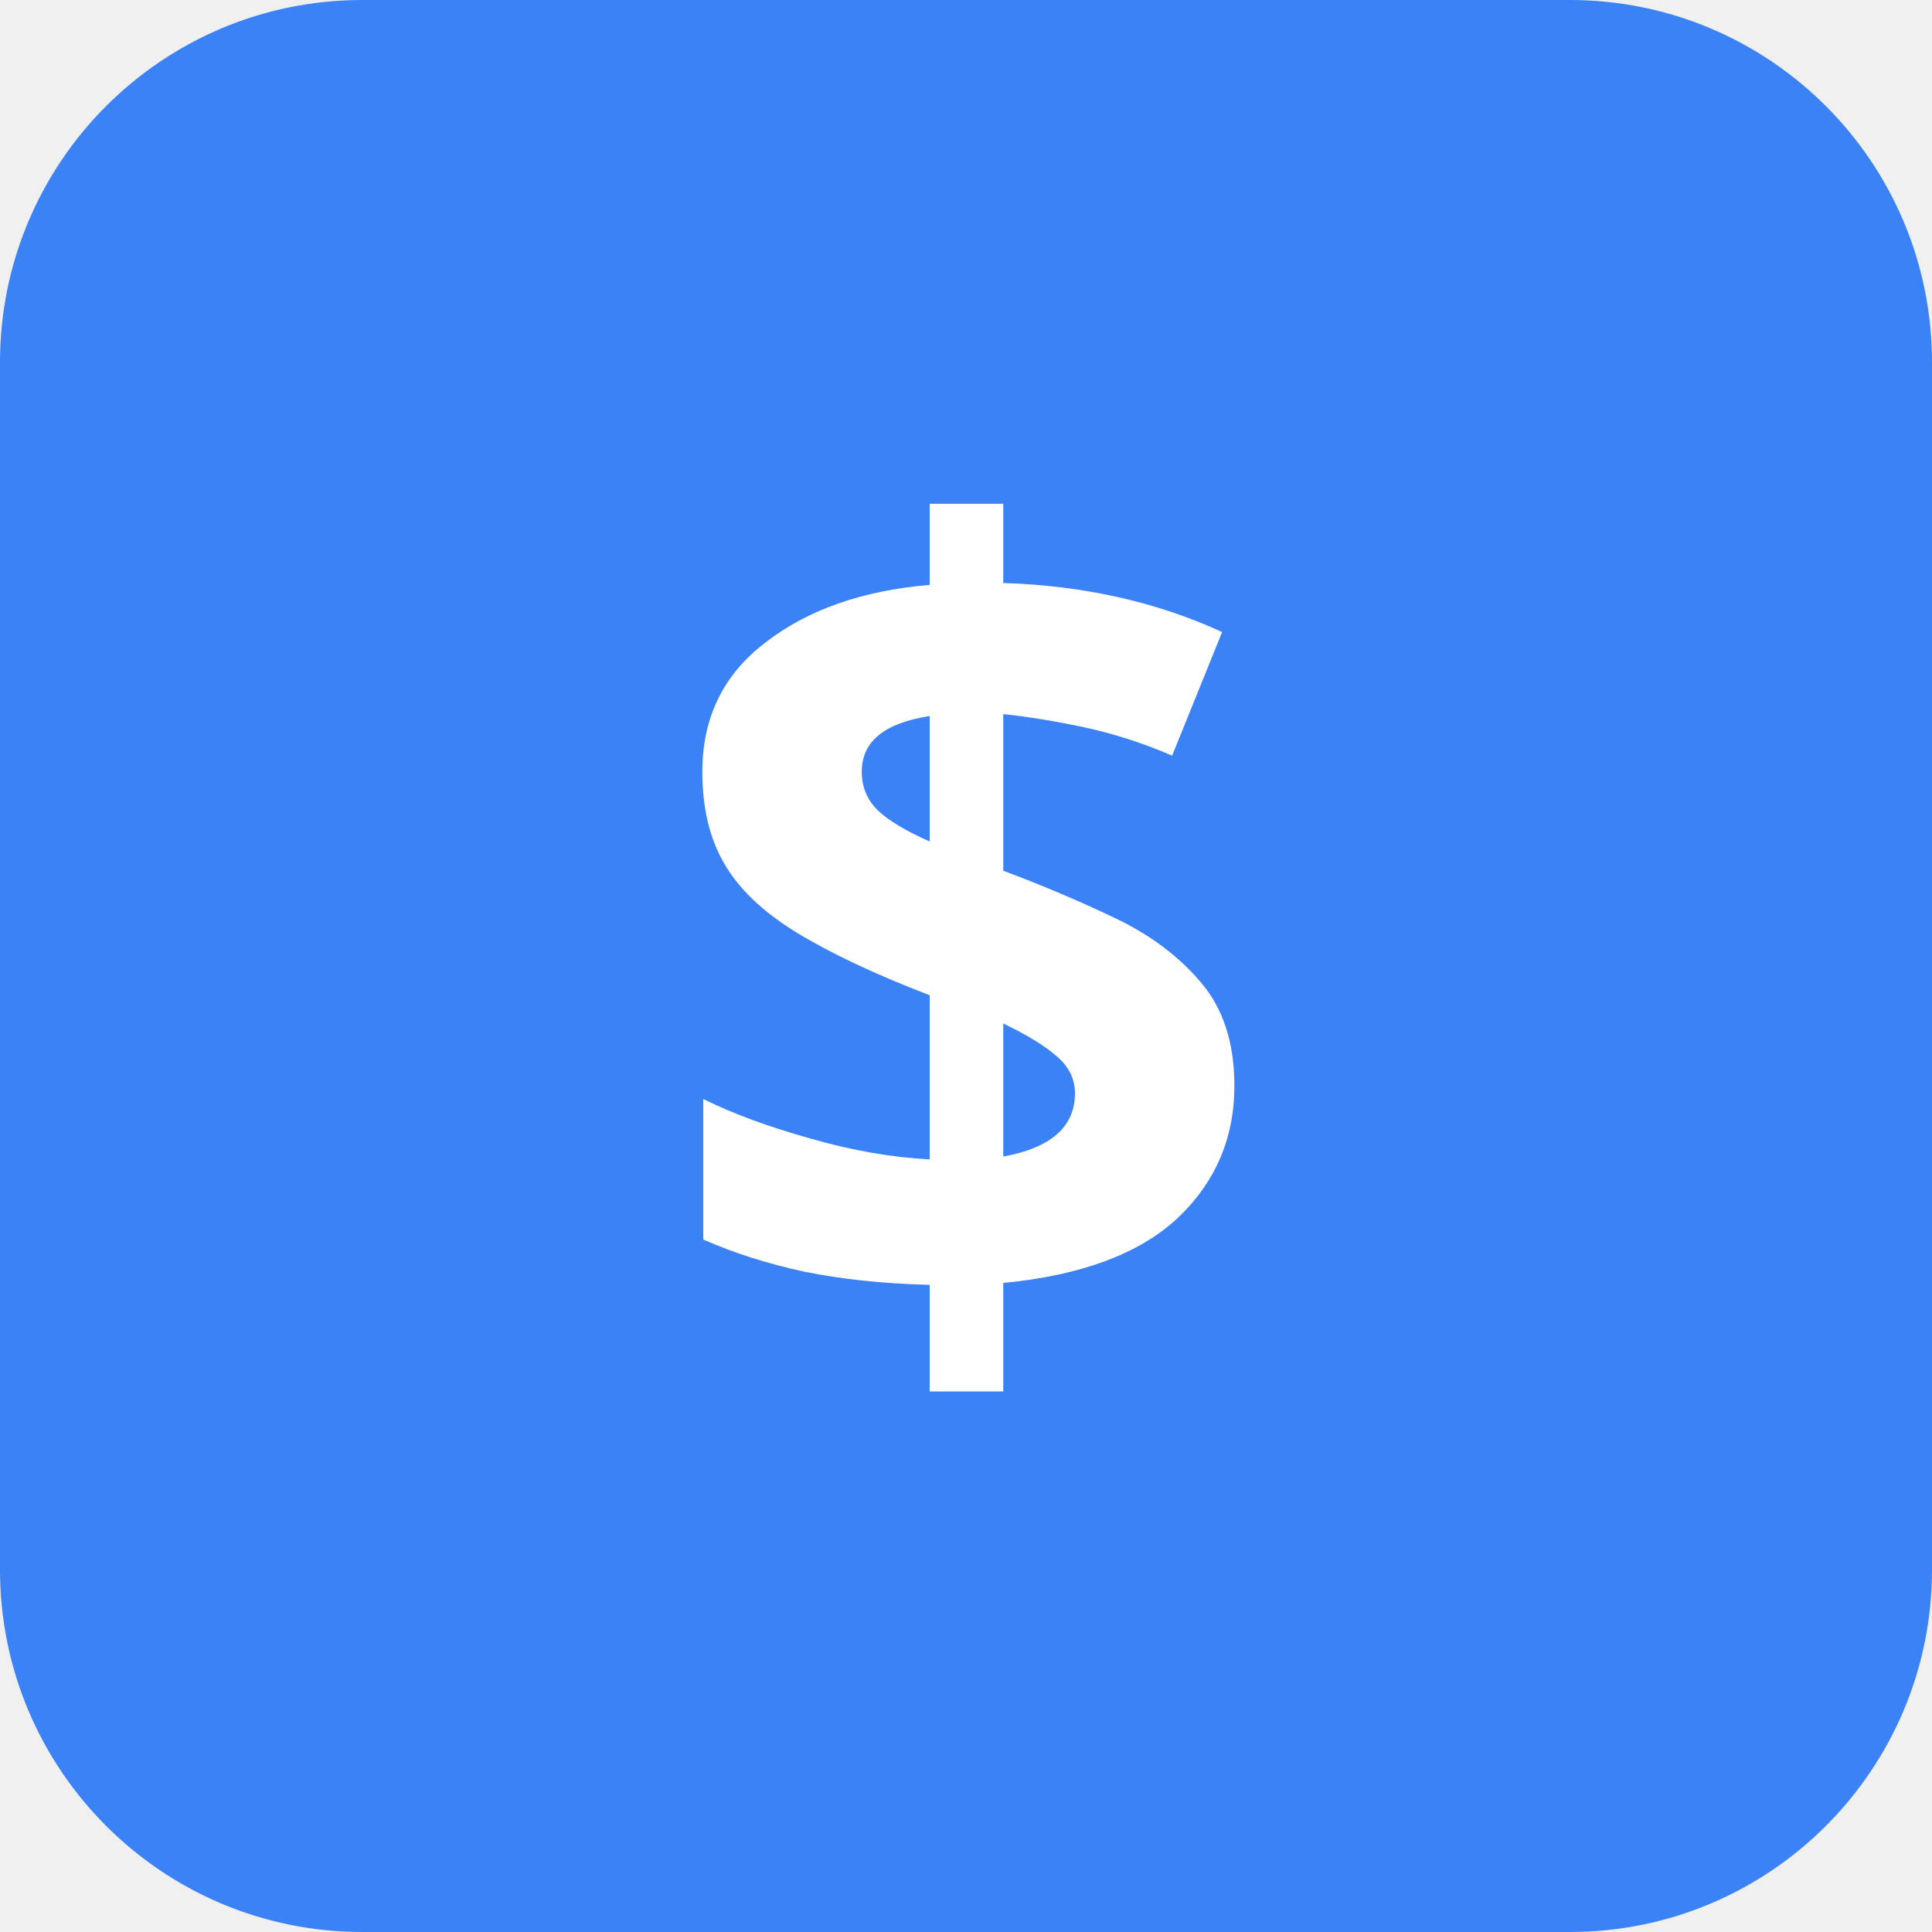
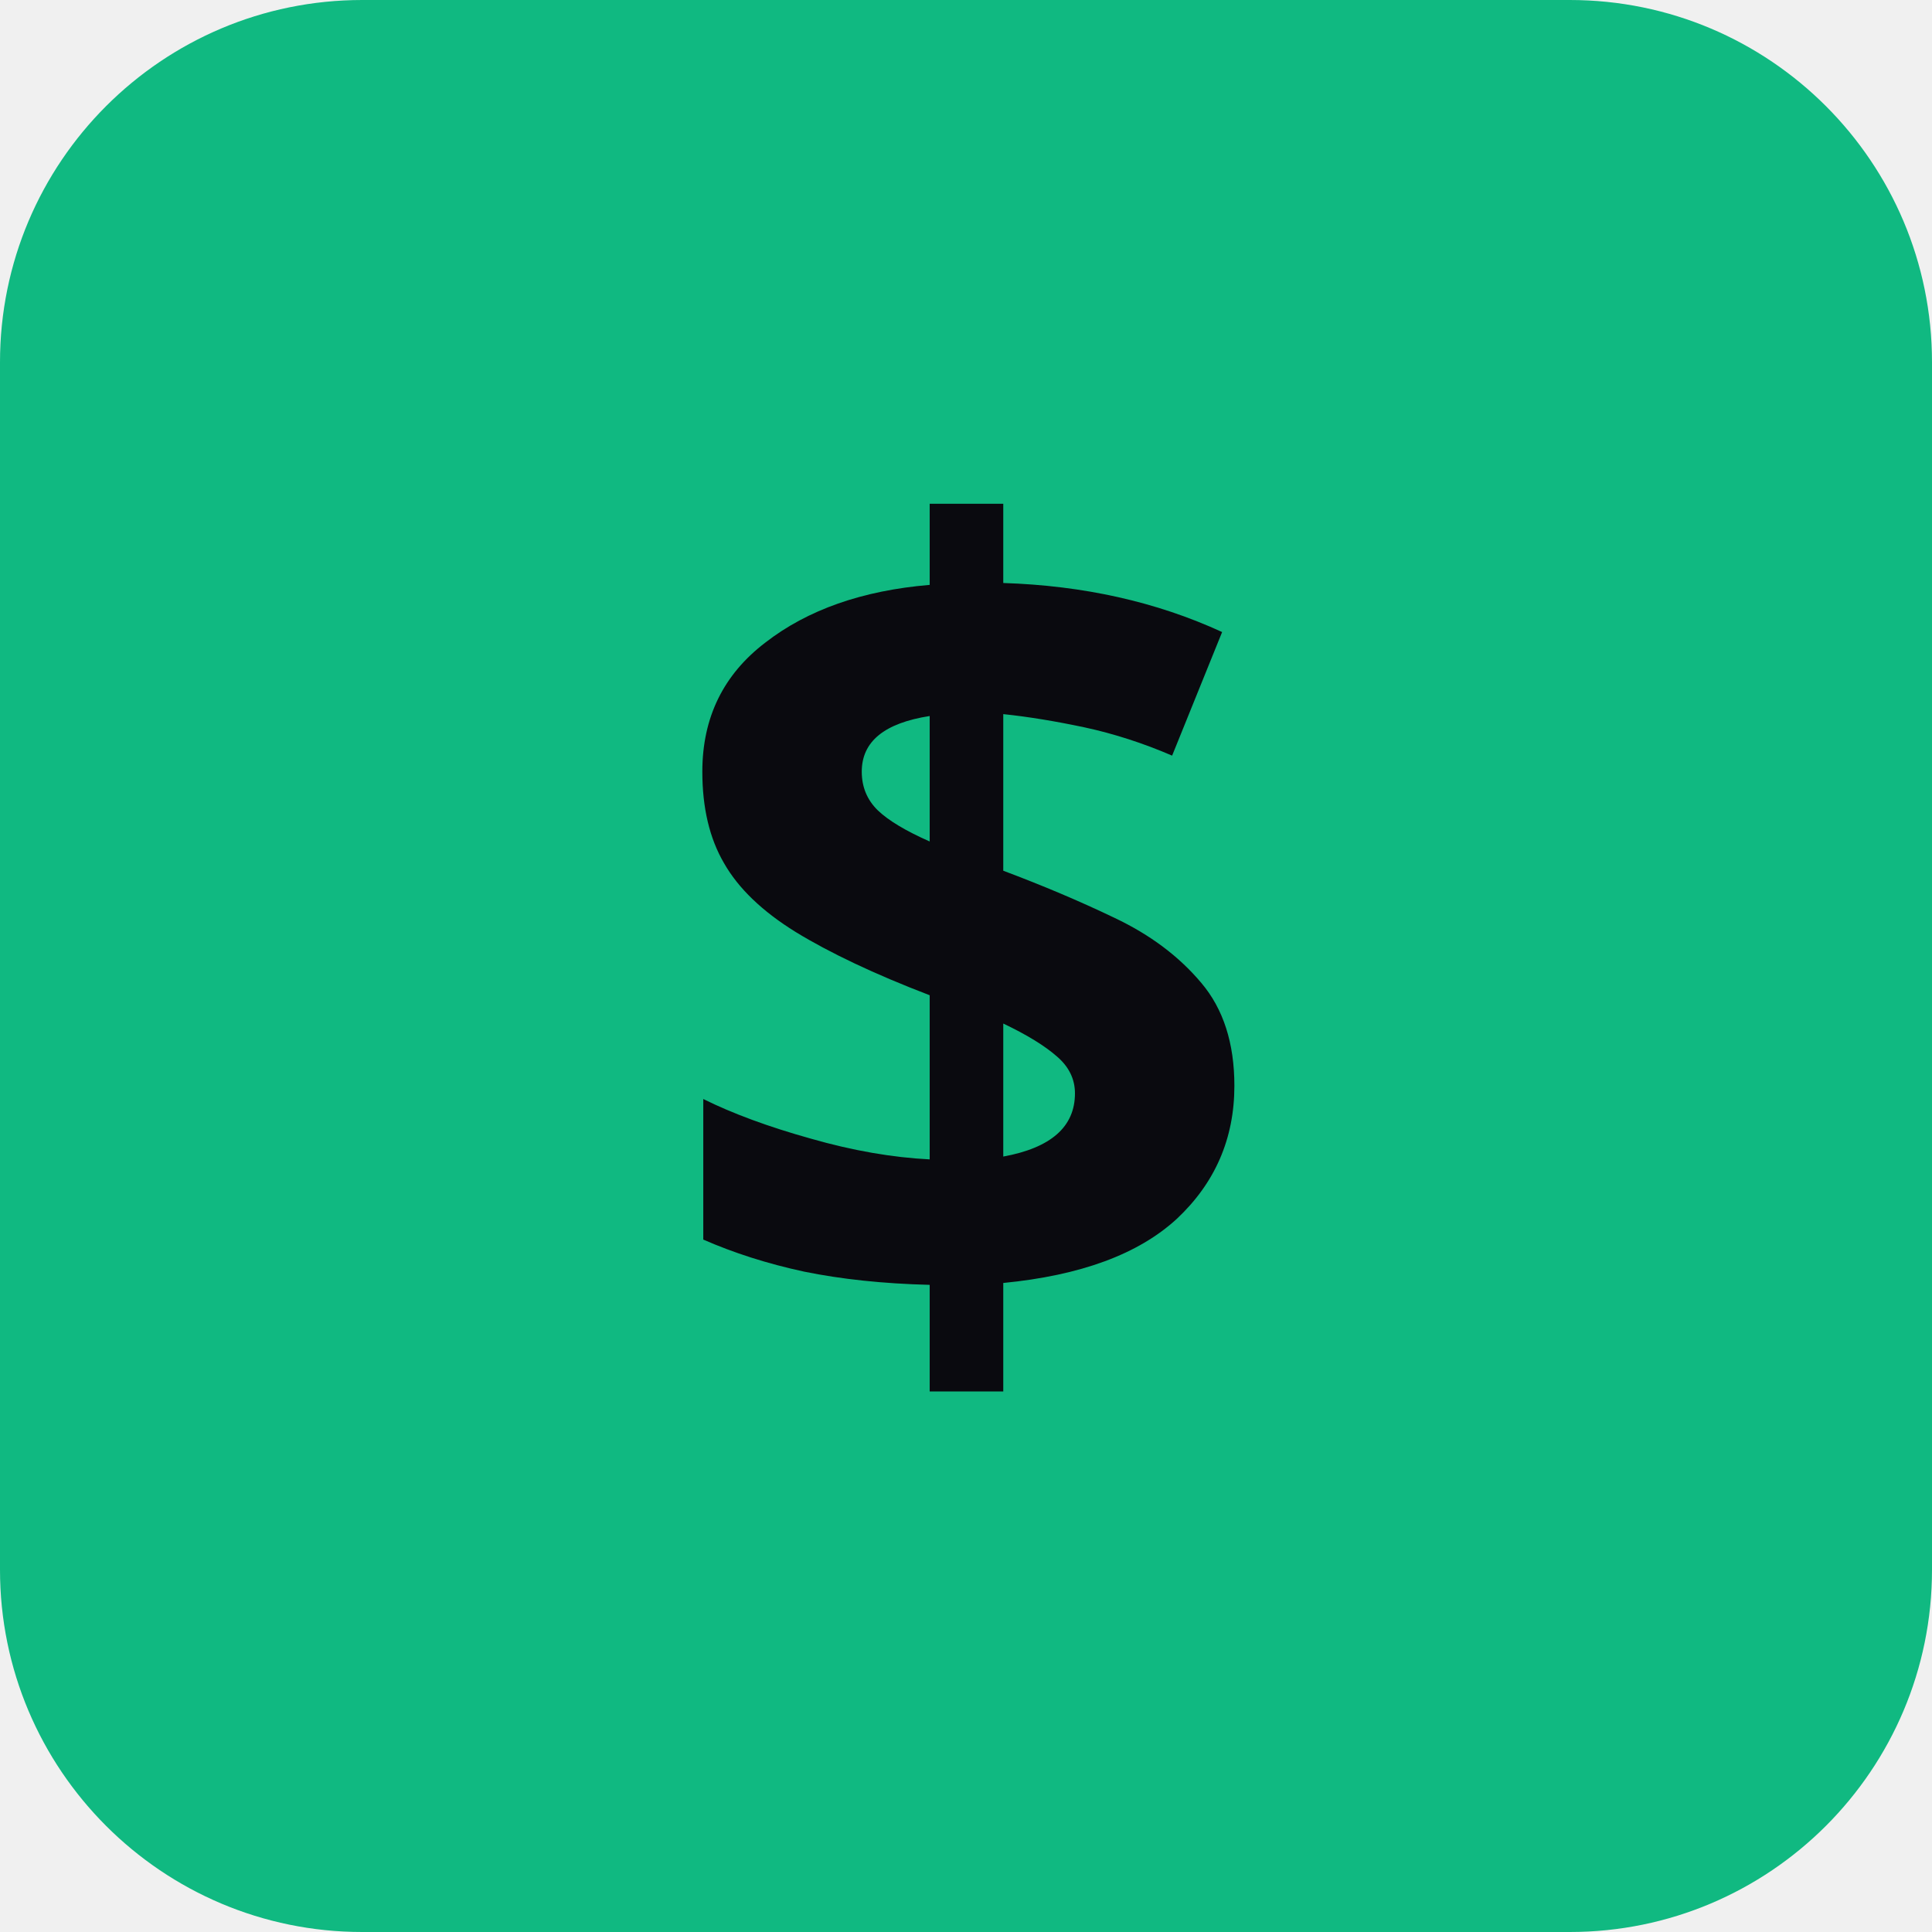
<svg xmlns="http://www.w3.org/2000/svg" viewBox="0 0 32 32">
-   <rect width="32" height="32" rx="6" fill="#3b82f6" />
-   <text x="16" y="22" text-anchor="middle" fill="white" font-family="system-ui" font-weight="bold" font-size="18">$</text>
+   <rect width="32" height="32" rx="6" fill="#10b981" />
+   <text x="16" y="22" text-anchor="middle" fill="#0a0a0f" font-family="system-ui" font-weight="bold" font-size="18">$</text>
</svg>
